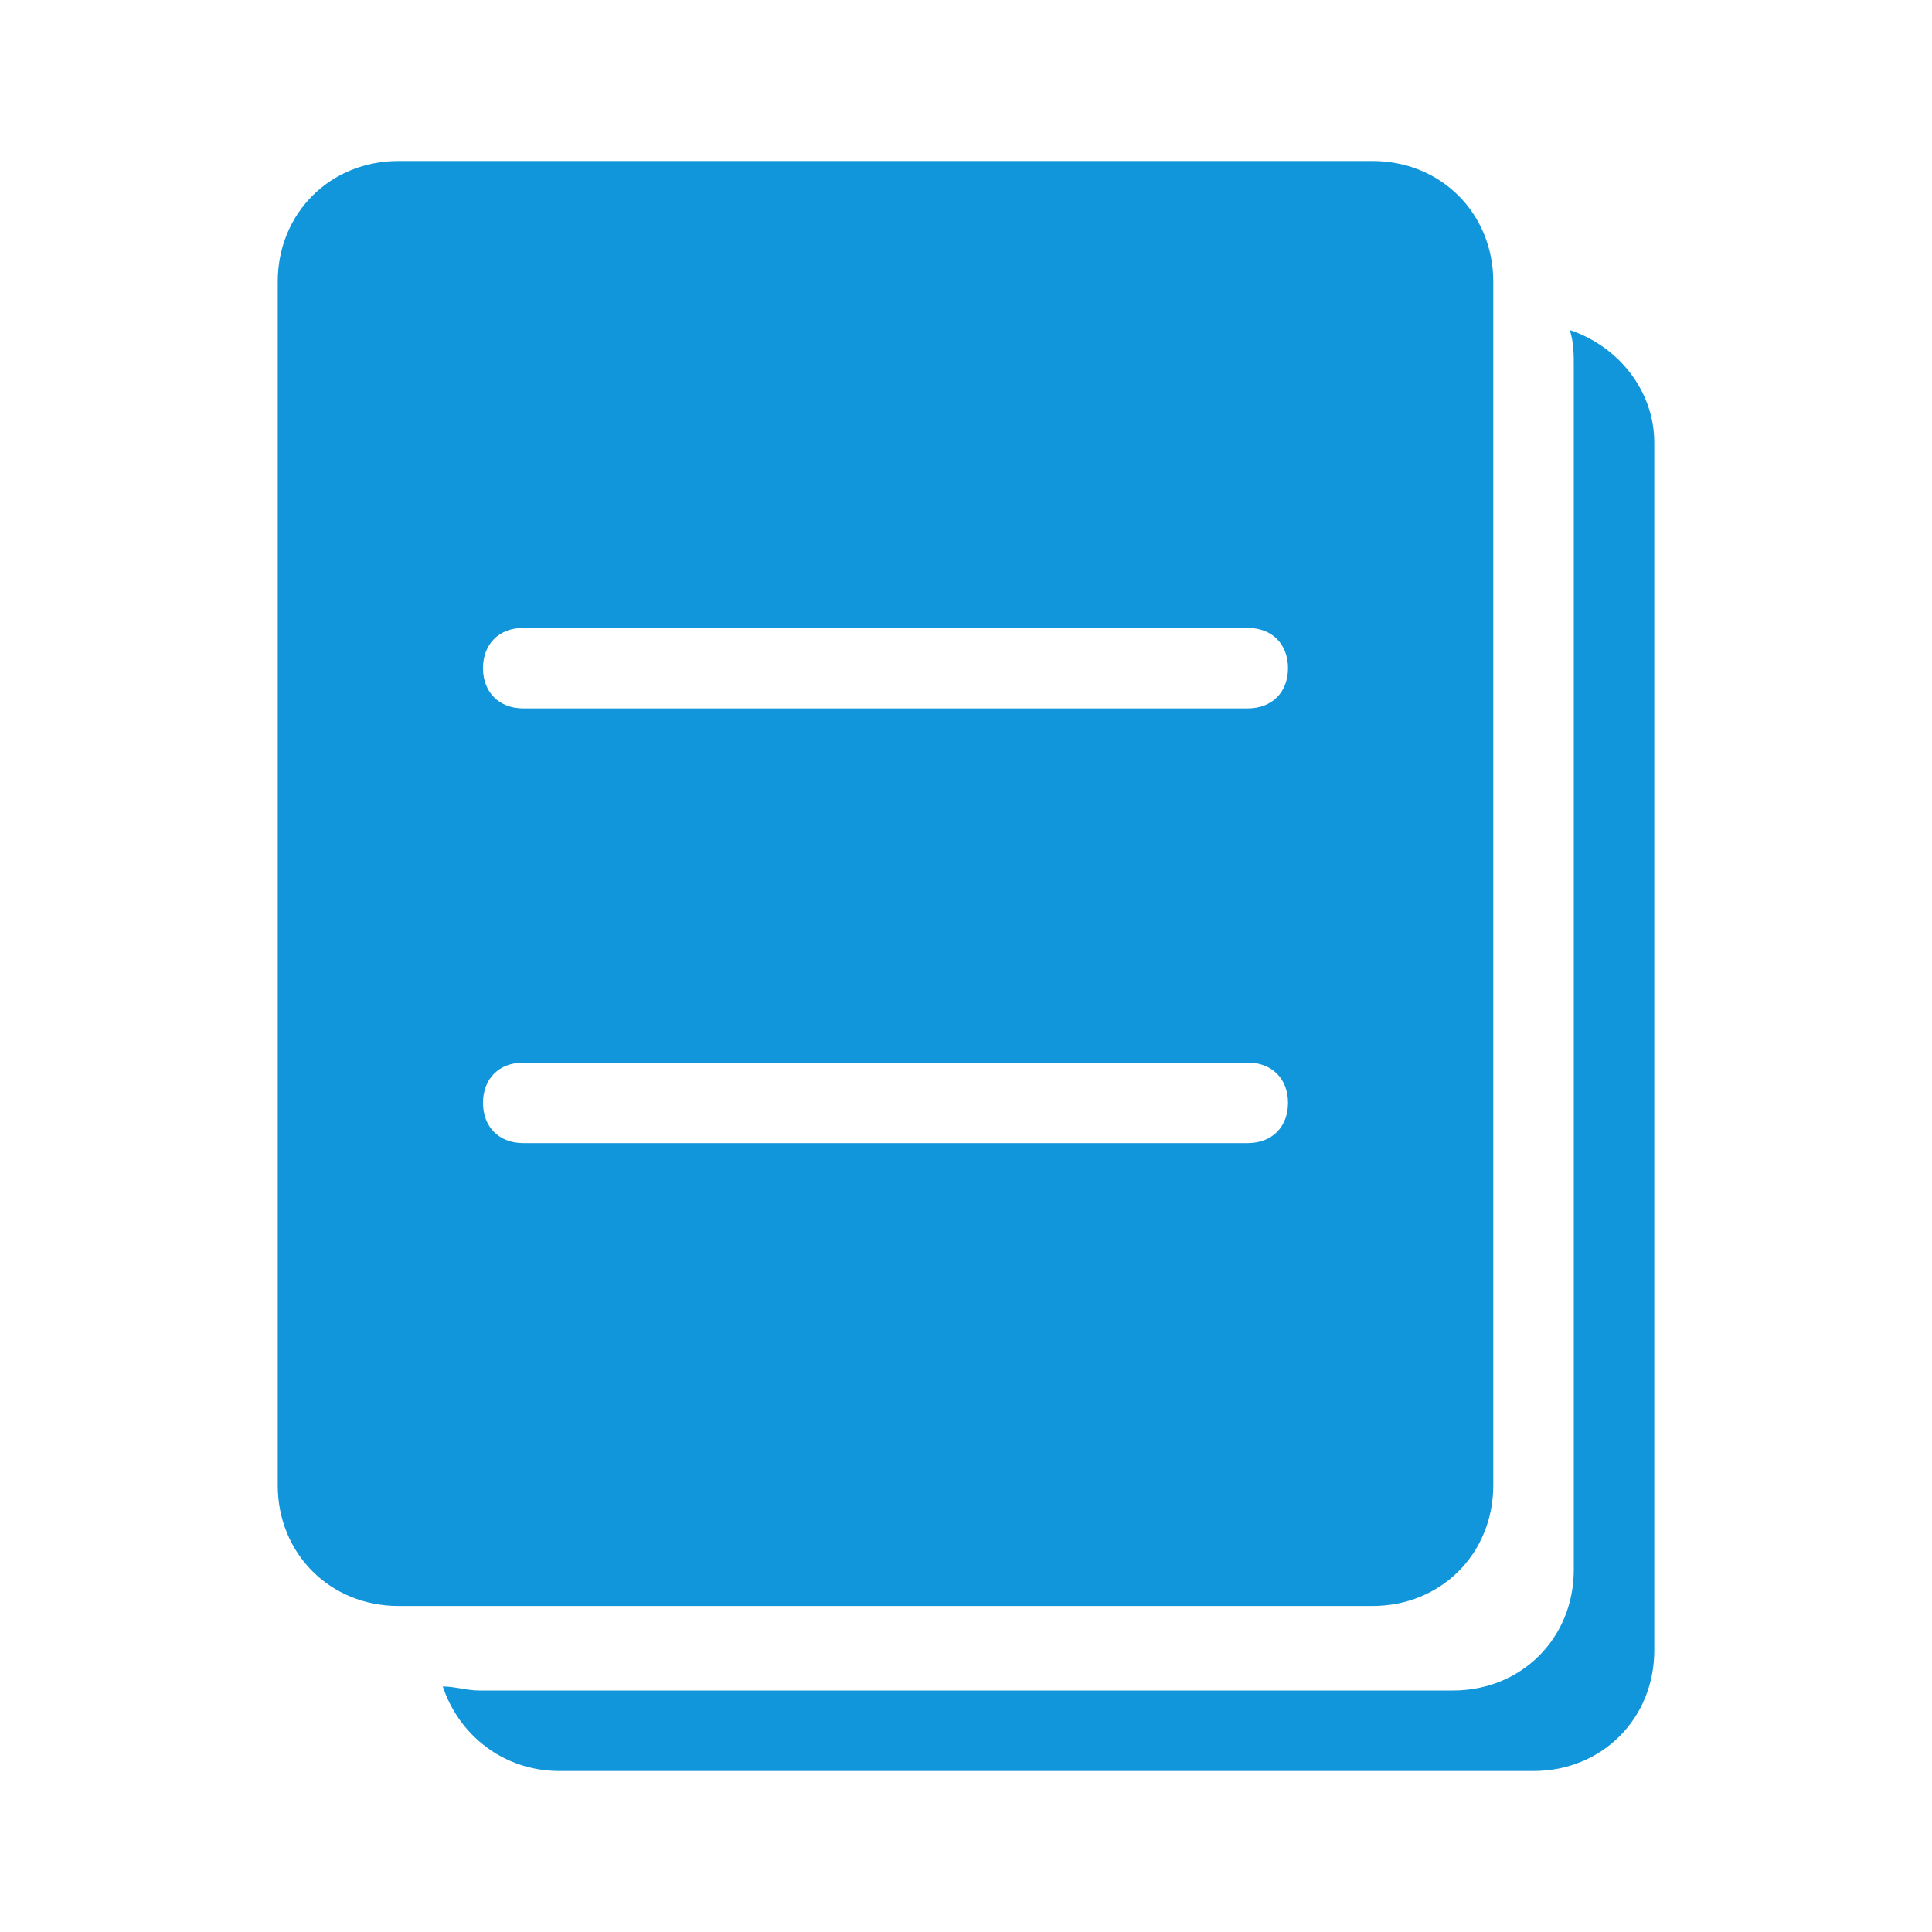
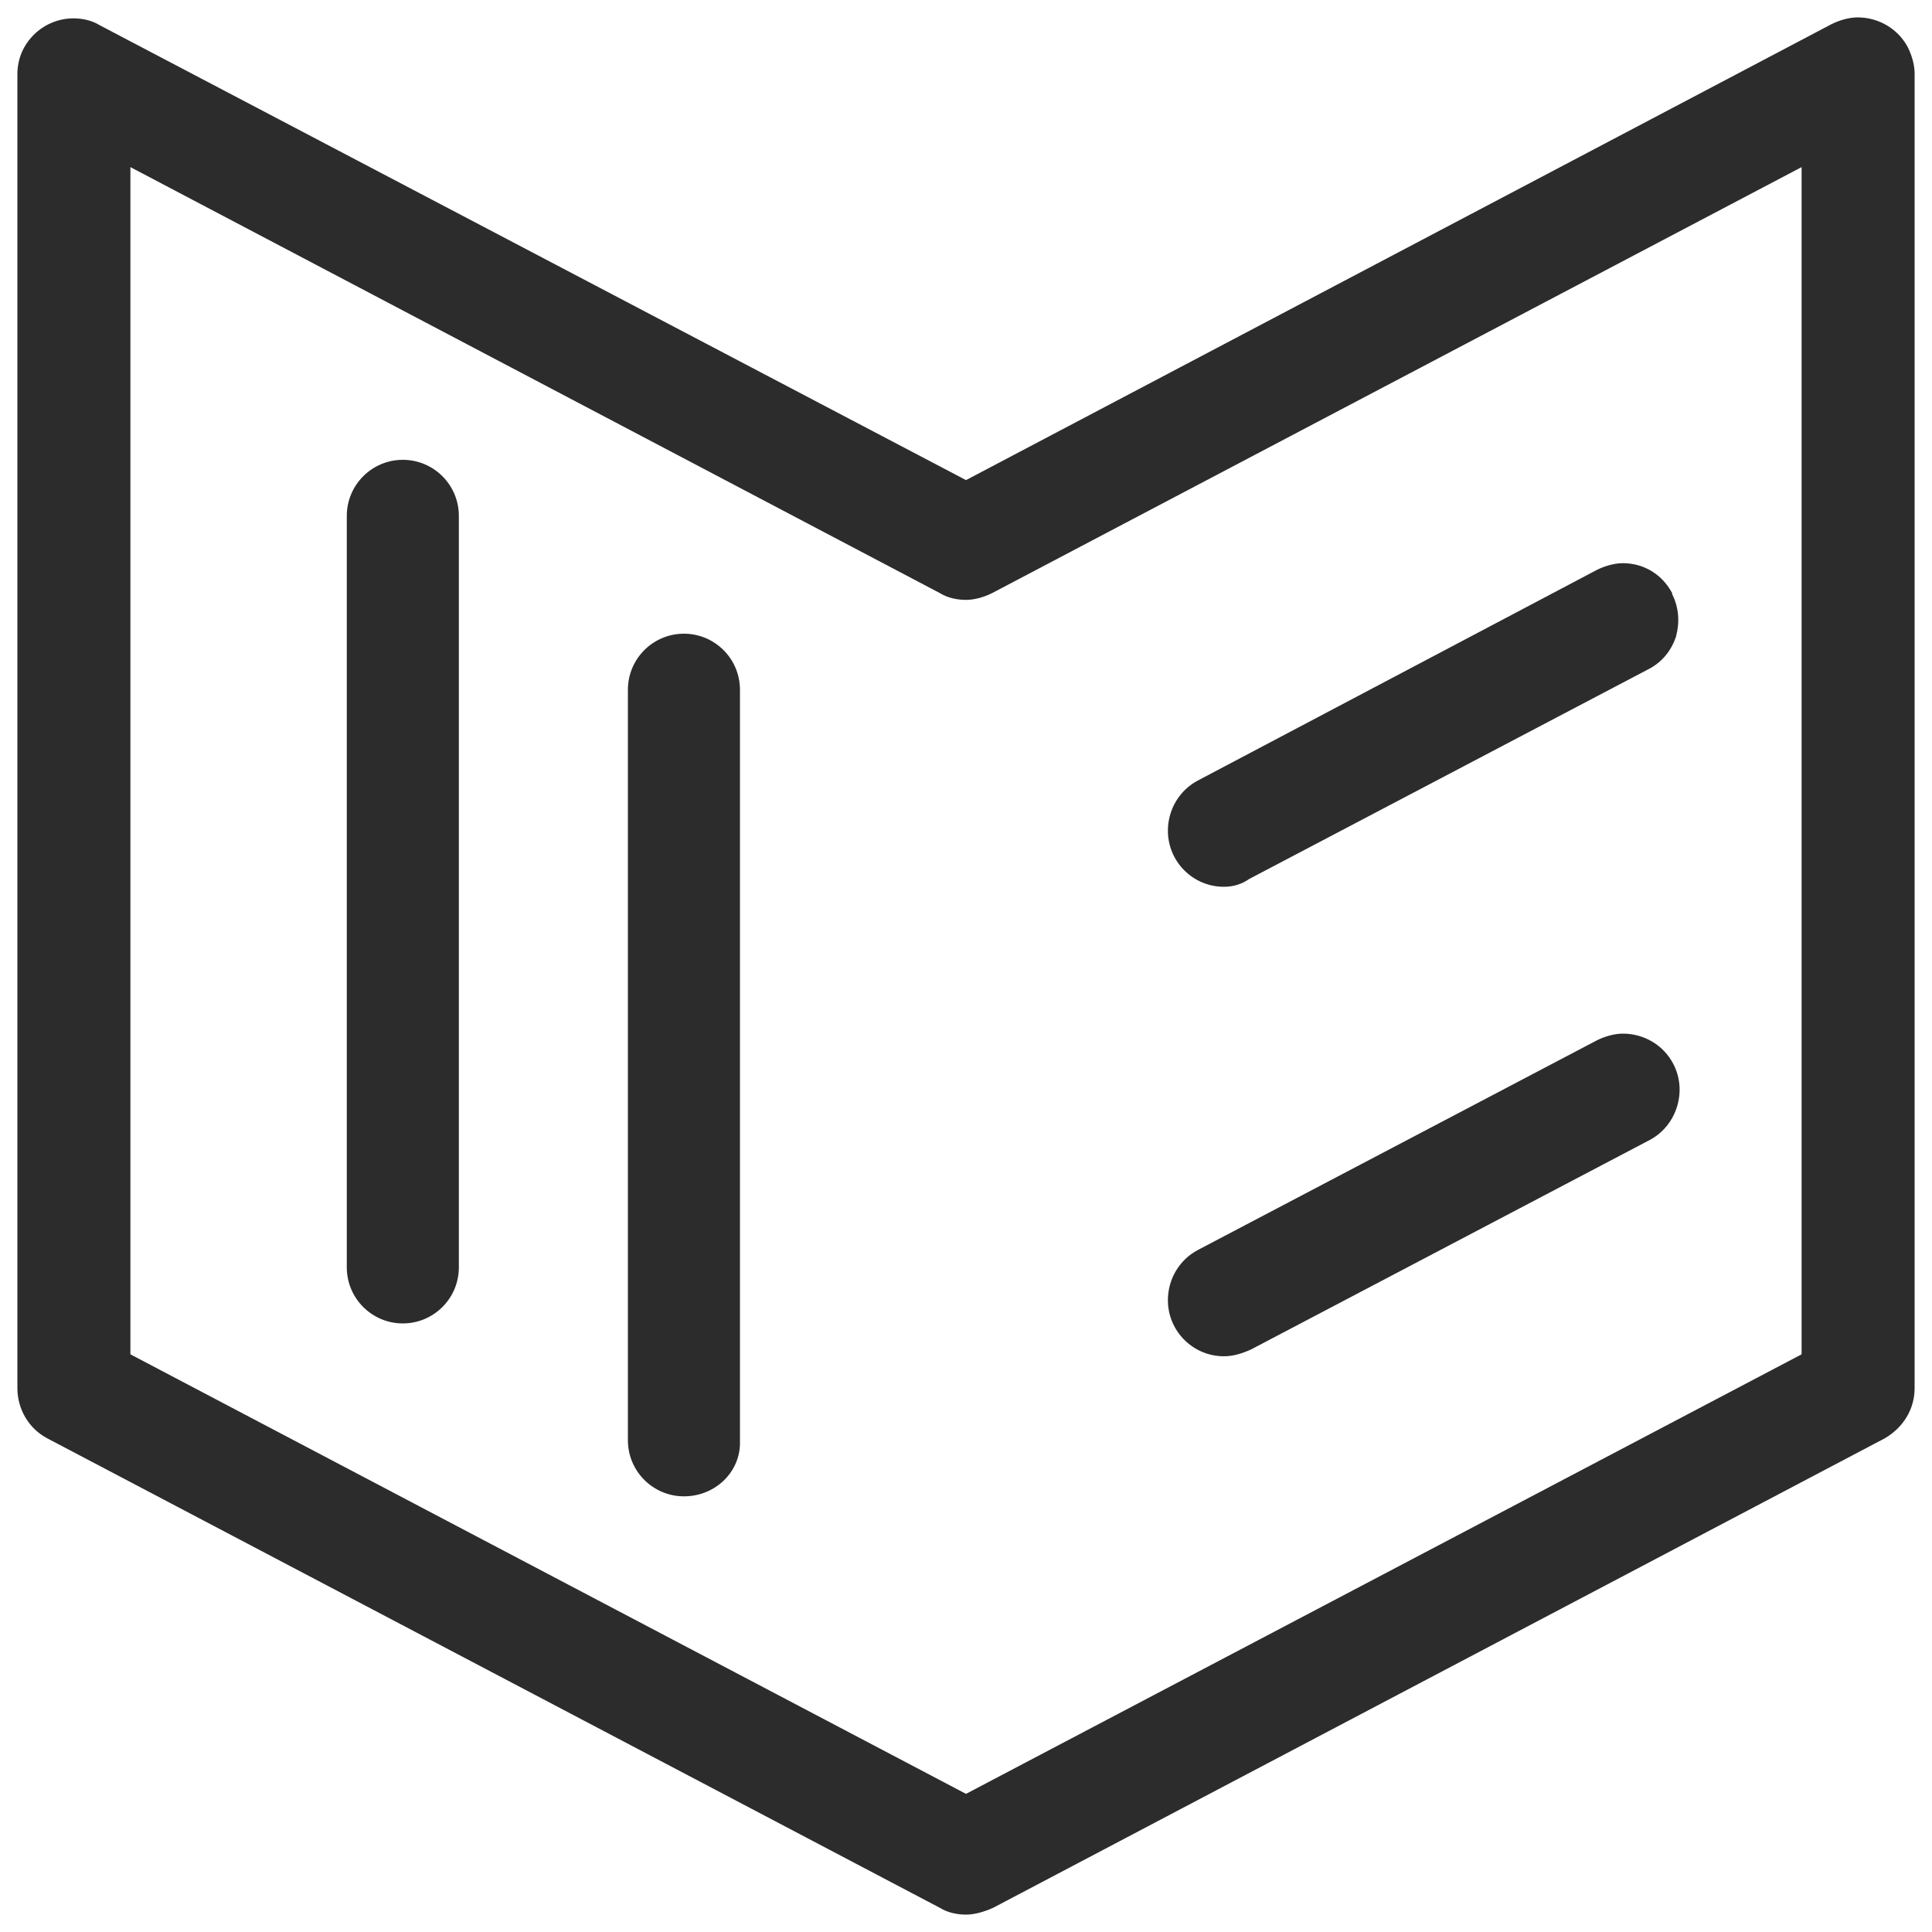
- <svg xmlns="http://www.w3.org/2000/svg" t="1612772570352" class="icon" viewBox="0 0 1024 1024" version="1.1" p-id="4524" width="200" height="200">
-   <path d="M832 174.933c2.133 6.4 2.133 12.8 2.133 19.2V832c0 36.267-27.733 64-64 64H253.867c-6.4 0-12.8-2.133-19.2-2.133 8.533 25.6 32 44.8 61.867 44.8h516.267c36.267 0 64-27.733 64-64V234.667c0-27.733-19.2-51.2-44.8-59.733z m-40.533 612.267V149.333c0-36.267-27.733-64-64-64H211.2c-36.267 0-64 27.733-64 64v637.867c0 36.267 27.733 64 64 64h516.267c36.267 0 64-27.733 64-64zM661.333 605.867H277.333c-12.8 0-21.333-8.533-21.333-21.333s8.533-21.333 21.333-21.333h384c12.8 0 21.333 8.533 21.333 21.333s-8.533 21.333-21.333 21.333z m0-230.4H277.333c-12.8 0-21.333-8.533-21.333-21.333s8.533-21.333 21.333-21.333h384c12.8 0 21.333 8.533 21.333 21.333s-8.533 21.333-21.333 21.333z" p-id="4525" fill="#1296db" />
+ <svg xmlns="http://www.w3.org/2000/svg" t="1614173176658" class="icon" viewBox="0 0 1024 1024" version="1.1" p-id="2173" width="200" height="200">
+   <path d="M512 1014.784c-4.608 0-9.728-1.024-13.824-3.584L25.088 762.368c-9.728-5.12-15.872-15.36-15.872-26.624V39.424c0-8.192 3.072-15.36 8.704-20.992 5.632-5.632 13.312-8.704 20.992-8.704 4.608 0 9.728 1.024 13.824 3.584L512 254.464l458.752-241.664c4.096-2.048 9.216-3.584 13.824-3.584 11.264 0 21.504 6.144 26.624 15.872 2.048 4.096 3.584 9.216 3.584 13.824v696.832c0 11.264-6.144 20.992-15.872 26.624l-472.576 248.832c-4.608 2.048-9.728 3.584-14.336 3.584z m0-64l442.88-232.96V88.576l-429.056 225.792c-4.096 2.048-9.216 3.584-13.824 3.584-4.608 0-9.728-1.024-13.824-3.584L69.12 88.576v629.248l442.88 232.96z" p-id="2174" fill="#2c2c2c" />
+   <path d="M362.496 793.088c-16.384 0-29.696-13.312-29.696-29.696V365.568c0-16.384 13.312-29.696 29.696-29.696 16.384 0 29.696 13.312 29.696 29.696v398.336c0.512 15.872-12.8 29.184-29.696 29.184z m286.208-74.24c-16.384 0-29.696-13.312-29.696-29.696 0-11.264 6.144-21.504 15.872-26.624l211.456-111.104c4.096-2.048 9.216-3.584 13.824-3.584 11.264 0 21.504 6.144 26.624 15.872 7.68 14.336 2.048 32.768-12.288 40.448l-211.456 111.104c-4.608 2.048-9.216 3.584-14.336 3.584z m-435.2-17.408c-16.384 0-29.696-13.312-29.696-29.696V273.408c0-16.384 13.312-29.696 29.696-29.696 16.384 0 29.696 13.312 29.696 29.696v398.336c0 16.384-13.312 29.696-29.696 29.696z m435.2-231.424c-16.384 0-29.696-13.312-29.696-29.696 0-11.264 6.144-21.504 15.872-26.624L846.336 302.08c4.096-2.048 9.216-3.584 13.824-3.584 11.264 0 20.992 6.144 26.112 15.872v0.512c3.584 7.168 4.096 14.848 2.048 22.528-2.56 7.68-7.68 13.824-14.848 17.408L662.016 465.92c-3.584 2.56-8.192 4.096-13.312 4.096z" p-id="2175" fill="#2c2c2c" />
</svg>
